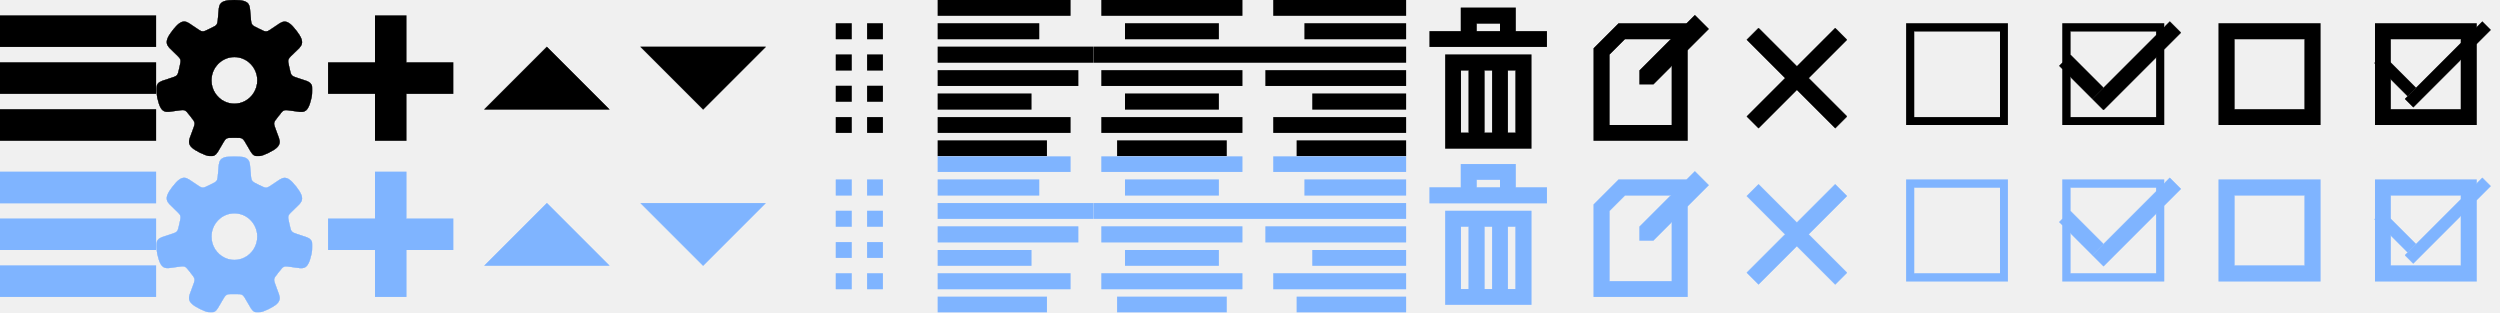
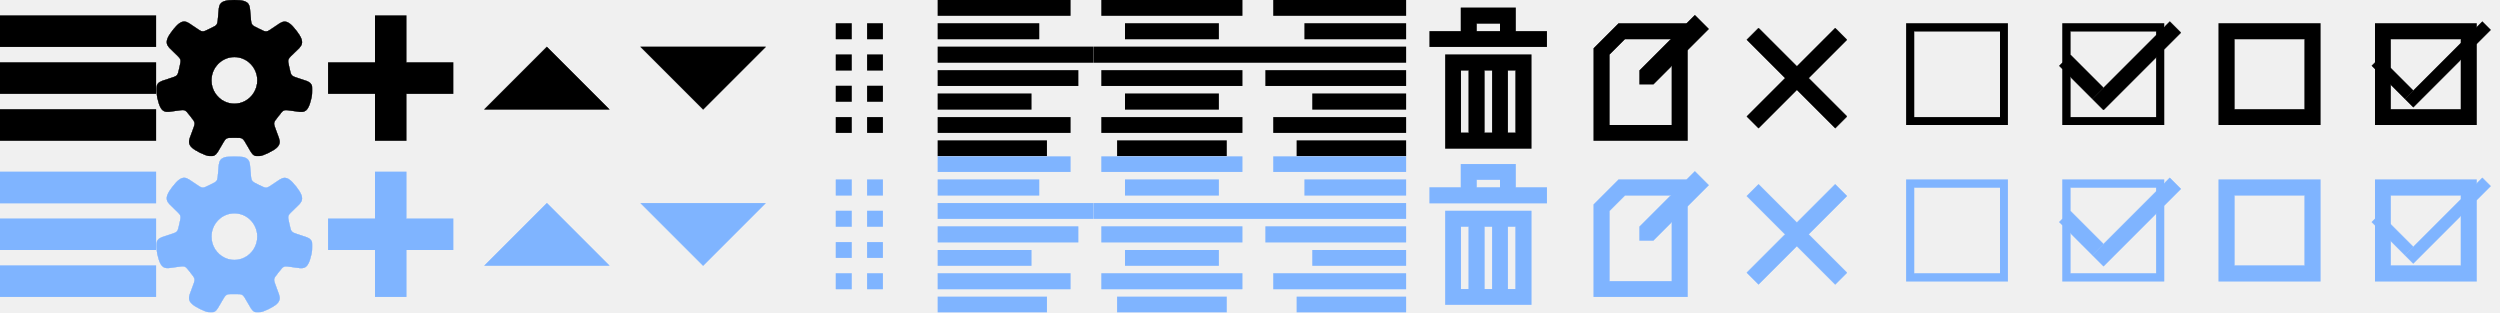
<svg xmlns="http://www.w3.org/2000/svg" xmlns:xlink="http://www.w3.org/1999/xlink" version="1.1" xml:space="preserve" width="320" height="40">
  <defs>
    <filter id="MaskFilter" filterUnits="userSpaceOnUse" x="0" y="0" width="20" height="20">
      <feColorMatrix type="matrix" values="1 0 0 0 1  0 1 0 0 1  0 0 1 0 1  0 0 0 1 0" color-interpolation-filters="sRGB" result="source" />
      <feFlood style="flood-color: black; flood-opacity: 1" result="back" />
      <feBlend in="source" in2="back" mode="normal" />
    </filter>
  </defs>
  <mask maskContentUnits="objectBoundingBox" id="mask_menu">
    <rect x="0" y="0" width="1" height="1" />
    <g filter="url(#MaskFilter)" transform="scale(0.05)">
      <rect x="0" y="2" fill="white" width="20" height="4" />
      <rect x="0" y="8" fill="white" width="20" height="4" />
      <rect x="0" y="14" fill="white" width="20" height="4" />
    </g>
  </mask>
  <mask maskContentUnits="objectBoundingBox" id="mask_gear">
    <rect x="0" y="0" width="1" height="1" />
    <g filter="url(#MaskFilter)" transform="scale(0.05)">
      <path fill="white" d="     M18.495,10.112     c-1.286-0.434-1.192-0.284-1.455-1.453     l0,0     c-0.26-1.171-0.281-0.994,0.694-1.952     c0.86-0.845,1.493-1.137,0.172-2.826     c-1.32-1.69-1.742-1.127-2.743-0.463     c-1.136,0.753-0.962,0.772-2.023,0.251     l0,0     c-0.003-0.001-0.004-0.002-0.006-0.003     l0,0     c-0.001,0-0.002-0-0.002-0     c-0.001-0.001-0.002-0.001-0.004-0.002     c-1.056-0.519-0.934-0.395-1.062-1.766     C11.953,0.686,12.122,0,10,0     c-2.12,0-1.951,0.686-2.064,1.897     c-0.128,1.372-0.006,1.248-1.062,1.766     c-0.001,0-0.002,0.001-0.003,0.001     l-0.001,0     l0,0     c-1.062,0.52-0.889,0.501-2.023-0.253     c-1-0.666-1.421-1.228-2.744,0.46     c-1.322,1.688-0.69,1.981,0.169,2.827     c0.975,0.959,0.954,0.782,0.692,1.952     l0,0     c-0.263,1.17-0.169,1.02-1.456,1.453     c-1.135,0.381-1.829,0.366-1.357,2.471     c0.471,2.105,1.09,1.785,2.275,1.628     c1.343-0.178,1.195-0.271,1.93,0.666     l0,0     c0.734,0.939,0.678,0.771,0.207,2.065     c-0.414,1.141-0.859,1.684,1.051,2.622     c1.91,0.938,2.051,0.245,2.669-0.796     c0.701-1.18,0.537-1.121,1.715-1.121     l0,0     c1.179,0.001,1.015-0.059,1.715,1.123     c0.617,1.042,0.756,1.735,2.668,0.799     c1.911-0.936,1.467-1.479,1.053-2.621     c-0.469-1.294-0.525-1.126,0.209-2.064     l0,0     c0.736-0.938,0.588-0.844,1.932-0.665     c1.185,0.158,1.804,0.479,2.276-1.625     C20.323,10.479,19.628,10.495,18.495,10.112     z      M12.933,10.288     c0,1.185-0.679,2.208-1.661,2.69     H11.271     V12.979     c-0.384,0.188-0.815,0.294-1.271,0.294     c-0.456,0-0.888-0.106-1.272-0.295     l-0.001-0     l0,0     c-0.981-0.482-1.658-1.505-1.658-2.689     c0-1.649,1.312-2.985,2.932-2.985     S12.933,8.639,12.933,10.288     z" />
    </g>
  </mask>
  <mask maskContentUnits="objectBoundingBox" id="mask_plus">
    <rect x="0" y="0" width="1" height="1" />
    <g filter="url(#MaskFilter)" transform="scale(0.05)">
      <rect x="8" y="2" fill="white" width="4" height="16" />
      <rect x="2" y="8" fill="white" width="16" height="4" />
    </g>
  </mask>
  <mask maskContentUnits="objectBoundingBox" id="mask_up">
    <rect x="0" y="0" width="1" height="1" />
    <g filter="url(#MaskFilter)" transform="scale(0.05)">
      <polygon fill="white" points="18,14 10,6 2,14" />
    </g>
  </mask>
  <mask maskContentUnits="objectBoundingBox" id="mask_down">
    <rect x="0" y="0" width="1" height="1" />
    <g filter="url(#MaskFilter)" transform="scale(0.05)">
      <polygon fill="white" points="2,6 10,14 18,6" />
    </g>
  </mask>
  <mask maskContentUnits="objectBoundingBox" id="mask_dots">
    <rect x="0" y="0" width="1" height="1" />
    <g filter="url(#MaskFilter)" transform="scale(0.05)">
      <rect x="11" y="3" fill="white" width="2" height="2" />
      <rect x="7" y="7" fill="white" width="2" height="2" />
      <rect x="11" y="11" fill="white" width="2" height="2" />
      <rect x="7" y="15" fill="white" width="2" height="2" />
      <rect x="7" y="11" fill="white" width="2" height="2" />
      <rect x="11" y="15" fill="white" width="2" height="2" />
      <rect x="11" y="7" fill="white" width="2" height="2" />
      <rect x="7" y="3" fill="white" width="2" height="2" />
    </g>
  </mask>
  <mask maskContentUnits="objectBoundingBox" id="mask_align_left">
    <rect x="0" y="0" width="1" height="1" />
    <g filter="url(#MaskFilter)" transform="scale(0.05)">
      <rect x="0" y="0" fill="white" width="17" height="2" />
      <rect x="0" y="3" fill="white" width="13" height="2" />
      <rect x="0" y="6" fill="white" width="20" height="2" />
      <rect x="0" y="9" fill="white" width="18" height="2" />
      <rect x="0" y="12" fill="white" width="12" height="2" />
      <rect x="0" y="15" fill="white" width="17" height="2" />
      <rect x="0" y="18" fill="white" width="14" height="2" />
    </g>
  </mask>
  <mask maskContentUnits="objectBoundingBox" id="mask_align_center">
    <rect x="0" y="0" width="1" height="1" />
    <g filter="url(#MaskFilter)" transform="scale(0.05)">
      <rect x="1" y="0" fill="white" width="18" height="2" />
      <rect x="4" y="3" fill="white" width="12" height="2" />
      <rect x="0" y="6" fill="white" width="20" height="2" />
      <rect x="1" y="9" fill="white" width="18" height="2" />
      <rect x="4" y="12" fill="white" width="12" height="2" />
      <rect x="1" y="15" fill="white" width="18" height="2" />
      <rect x="3" y="18" fill="white" width="14" height="2" />
    </g>
  </mask>
  <mask maskContentUnits="objectBoundingBox" id="mask_align_right">
    <rect x="0" y="0" width="1" height="1" />
    <g filter="url(#MaskFilter)" transform="scale(0.05)">
      <rect x="3" y="0" fill="white" width="17" height="2" />
      <rect x="7" y="3" fill="white" width="13" height="2" />
      <rect x="0" y="6" fill="white" width="20" height="2" />
      <rect x="2" y="9" fill="white" width="18" height="2" />
      <rect x="8" y="12" fill="white" width="12" height="2" />
      <rect x="3" y="15" fill="white" width="17" height="2" />
      <rect x="6" y="18" fill="white" width="14" height="2" />
    </g>
  </mask>
  <mask maskContentUnits="objectBoundingBox" id="mask_recycle_bin">
    <rect x="0" y="0" width="1" height="1" />
    <g filter="url(#MaskFilter)" transform="scale(0.05)">
      <path fill="white" d="     M14,4 V1 h-7 v3 h-4 v2 h15 V4 H14 z     M9,3 h3 v1 h-3 z     M5,7 v12 h11 V7 H5 z     M11,9 v8 h-1 v-8 z     M7,9 h1 v8 h-1 z     M13,9 h1 v8 h-1 z" />
    </g>
  </mask>
  <mask maskContentUnits="objectBoundingBox" id="mask_form">
    <rect x="0" y="0" width="1" height="1" />
    <g filter="url(#MaskFilter)" transform="scale(0.05)">
      <path fill="white" d="     M14,3 h-6.829 L4,6.171 V16 v2 h2 h8 h2 v-2 V5 V3 H14 z     M14,16 h-8 V7 l2-2 h6 V16 z" />
      <path transform="translate(18 3) rotate(45 0 0) translate(-1.5 0)" fill="white" d="M0,0 h2.5 v10 l-1.25 1.25 l-1.25 -1.25 z" />
    </g>
  </mask>
  <mask maskContentUnits="objectBoundingBox" id="mask_x">
    <rect x="0" y="0" width="1" height="1" />
    <g filter="url(#MaskFilter)" transform="scale(0.05)">
      <rect x="0" y="0" transform="translate(10, 10) rotate(45 0 0) translate(-1.06065 -8)" fill="white" width="2.121" height="16" />
      <rect x="0" y="0" transform="translate(10, 10) rotate(-45 0 0) translate(-1.06065 -8)" fill="white" width="2.121" height="16" />
    </g>
  </mask>
  <mask maskContentUnits="objectBoundingBox" id="mask_checkbox">
    <rect x="0" y="0" width="1" height="1" />
    <g filter="url(#MaskFilter)" transform="scale(0.05)">
      <path fill="#444" d="     M5,4 h11 v11 h-11 v-12 h-1 v13 h13 v-13 h-12 z" />
    </g>
  </mask>
  <mask maskContentUnits="objectBoundingBox" id="mask_checkbox_checked">
    <rect x="0" y="0" width="1" height="1" />
    <g filter="url(#MaskFilter)" transform="scale(0.05)">
      <path fill="#444" d="     M5,4 h11 v11 h-11 v-12 h-1 v13 h13 v-13 h-12 z" />
      <g transform="translate(10, 12) rotate(45 0 0) translate(-1.06065 -12)">
        <rect x="0" y="0" fill="white" width="2" height="14" />
        <rect x="-6" y="12" fill="white" width="6" height="2" />
      </g>
    </g>
  </mask>
  <mask maskContentUnits="objectBoundingBox" id="mask_checkbox2">
    <rect x="0" y="0" width="1" height="1" />
    <g filter="url(#MaskFilter)" transform="scale(0.05)">
      <path fill="white" d="     M6,5 h9 v9 h-9 v-11 h-2 v13 h13 v-13 h-11 z" />
    </g>
  </mask>
  <mask maskContentUnits="objectBoundingBox" id="mask_checkbox2_checked">
    <rect x="0" y="0" width="1" height="1" />
    <g filter="url(#MaskFilter)" transform="scale(0.05)">
      <path fill="white" d="     M6,5 h9 v9 h-9 v-11 h-2 v13 h13 v-13 h-11 z" />
      <g transform="translate(10, 12) rotate(45 0 0) translate(-1.06065 -12)">
        <rect x="0" y="0" fill="white" width="1.5" height="14" />
-         <rect x="-6" y="12" fill="white" width="6" height="1.5" />
+         <rect x="-6" y="12.5" fill="white" width="6" height="1.5" />
      </g>
    </g>
  </mask>
  <defs>
    <g id="icons">
      <rect width="20" height="20" x="0" y="0" id="icon_menu" mask="url(#mask_menu)" />
      <rect width="20" height="20" x="20" y="0" id="icon_gear" mask="url(#mask_gear)" />
      <rect width="20" height="20" x="40" y="0" id="icon_plus" mask="url(#mask_plus)" />
      <rect width="20" height="20" x="60" y="0" id="icon_up" mask="url(#mask_up)" />
      <rect width="20" height="20" x="80" y="0" id="icon_down" mask="url(#mask_down)" />
      <rect width="20" height="20" x="100" y="0" id="icon_dots" mask="url(#mask_dots)" />
      <rect width="20" height="20" x="120" y="0" id="icon_align_left" mask="url(#mask_align_left)" />
      <rect width="20" height="20" x="140" y="0" id="icon_align_center" mask="url(#mask_align_center)" />
      <rect width="20" height="20" x="160" y="0" id="icon_align_right" mask="url(#mask_align_right)" />
      <rect width="20" height="20" x="180" y="0" id="icon_recycle_bin" mask="url(#mask_recycle_bin)" />
      <rect width="20" height="20" x="200" y="0" id="icon_form" mask="url(#mask_form)" />
      <rect width="20" height="20" x="220" y="0" id="icon_x" mask="url(#mask_x)" />
      <rect width="20" height="20" x="240" y="0" id="icon_checkbox" mask="url(#mask_checkbox)" />
      <rect width="20" height="20" x="260" y="0" id="icon_checkbox_checked" mask="url(#mask_checkbox_checked)" />
      <rect width="20" height="20" x="280" y="0" id="icon_checkbox2" mask="url(#mask_checkbox2)" />
      <rect width="20" height="20" x="300" y="0" id="icon_checkbox2_checked" mask="url(#mask_checkbox2_checked)" />
    </g>
  </defs>
  <use x="0" y="0" fill="#000" xlink:href="#icons" />
  <use x="0" y="20" fill="#7FB4FF" xlink:href="#icons" />
</svg>
